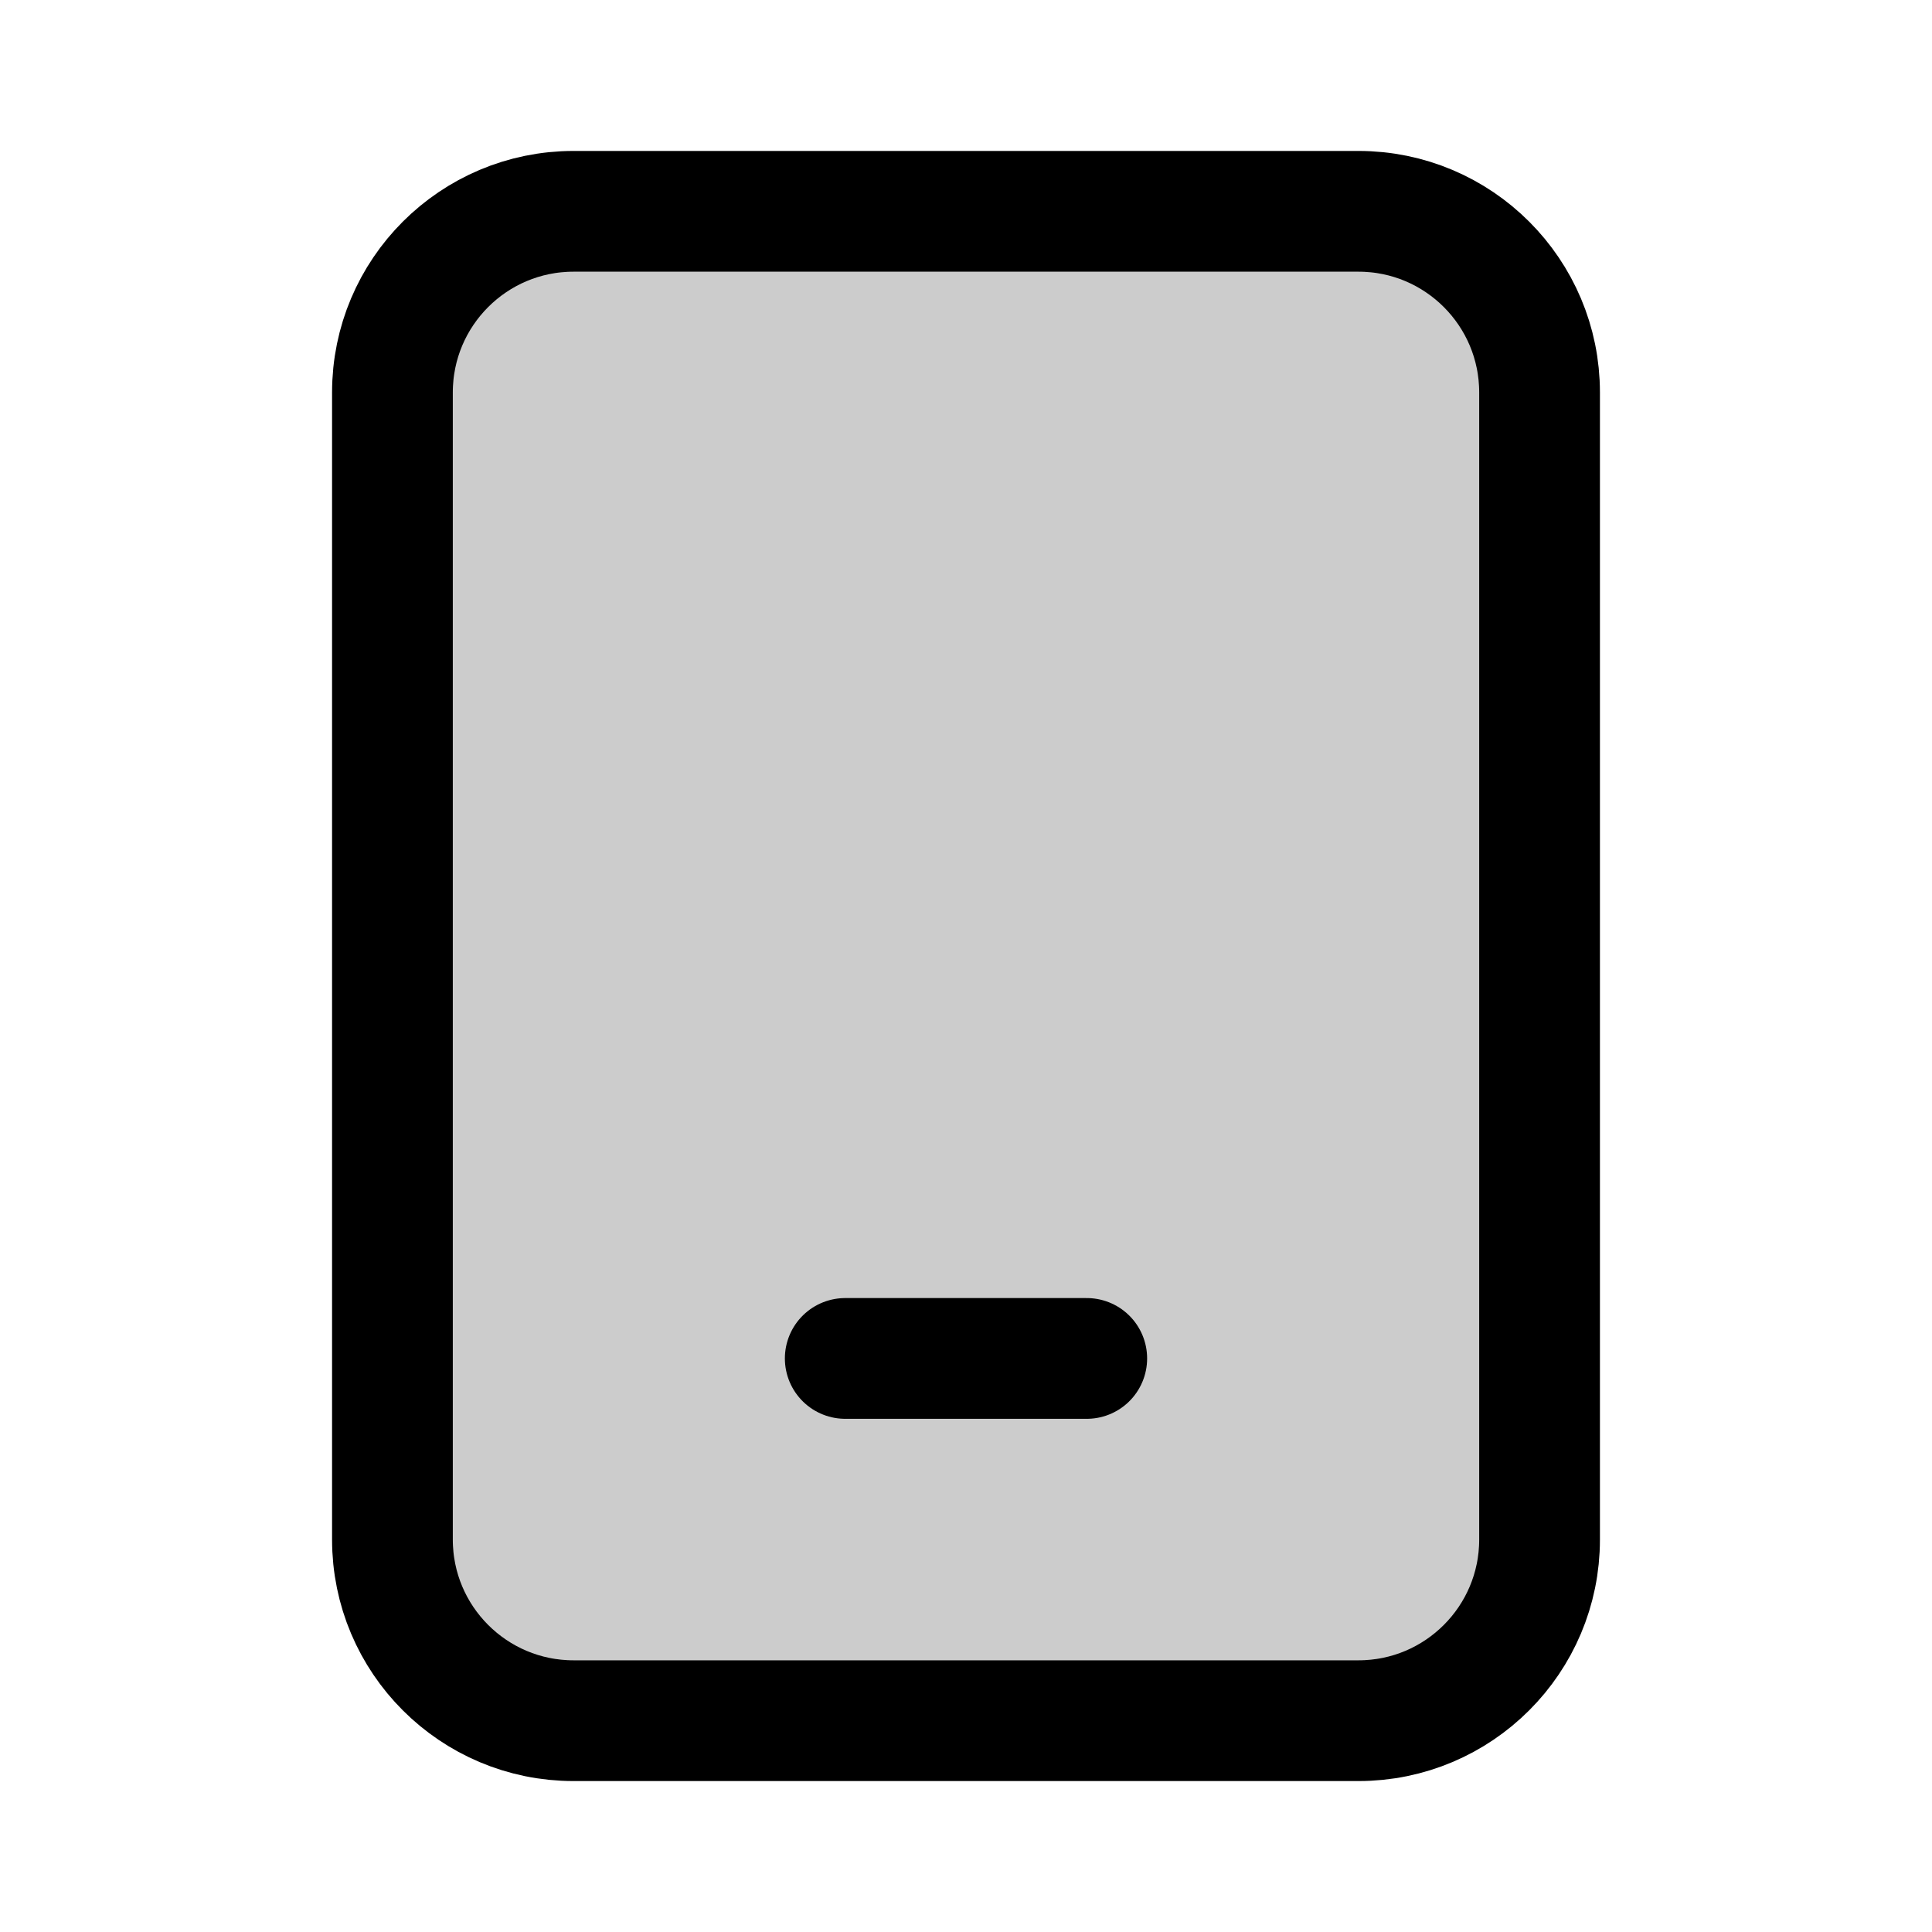
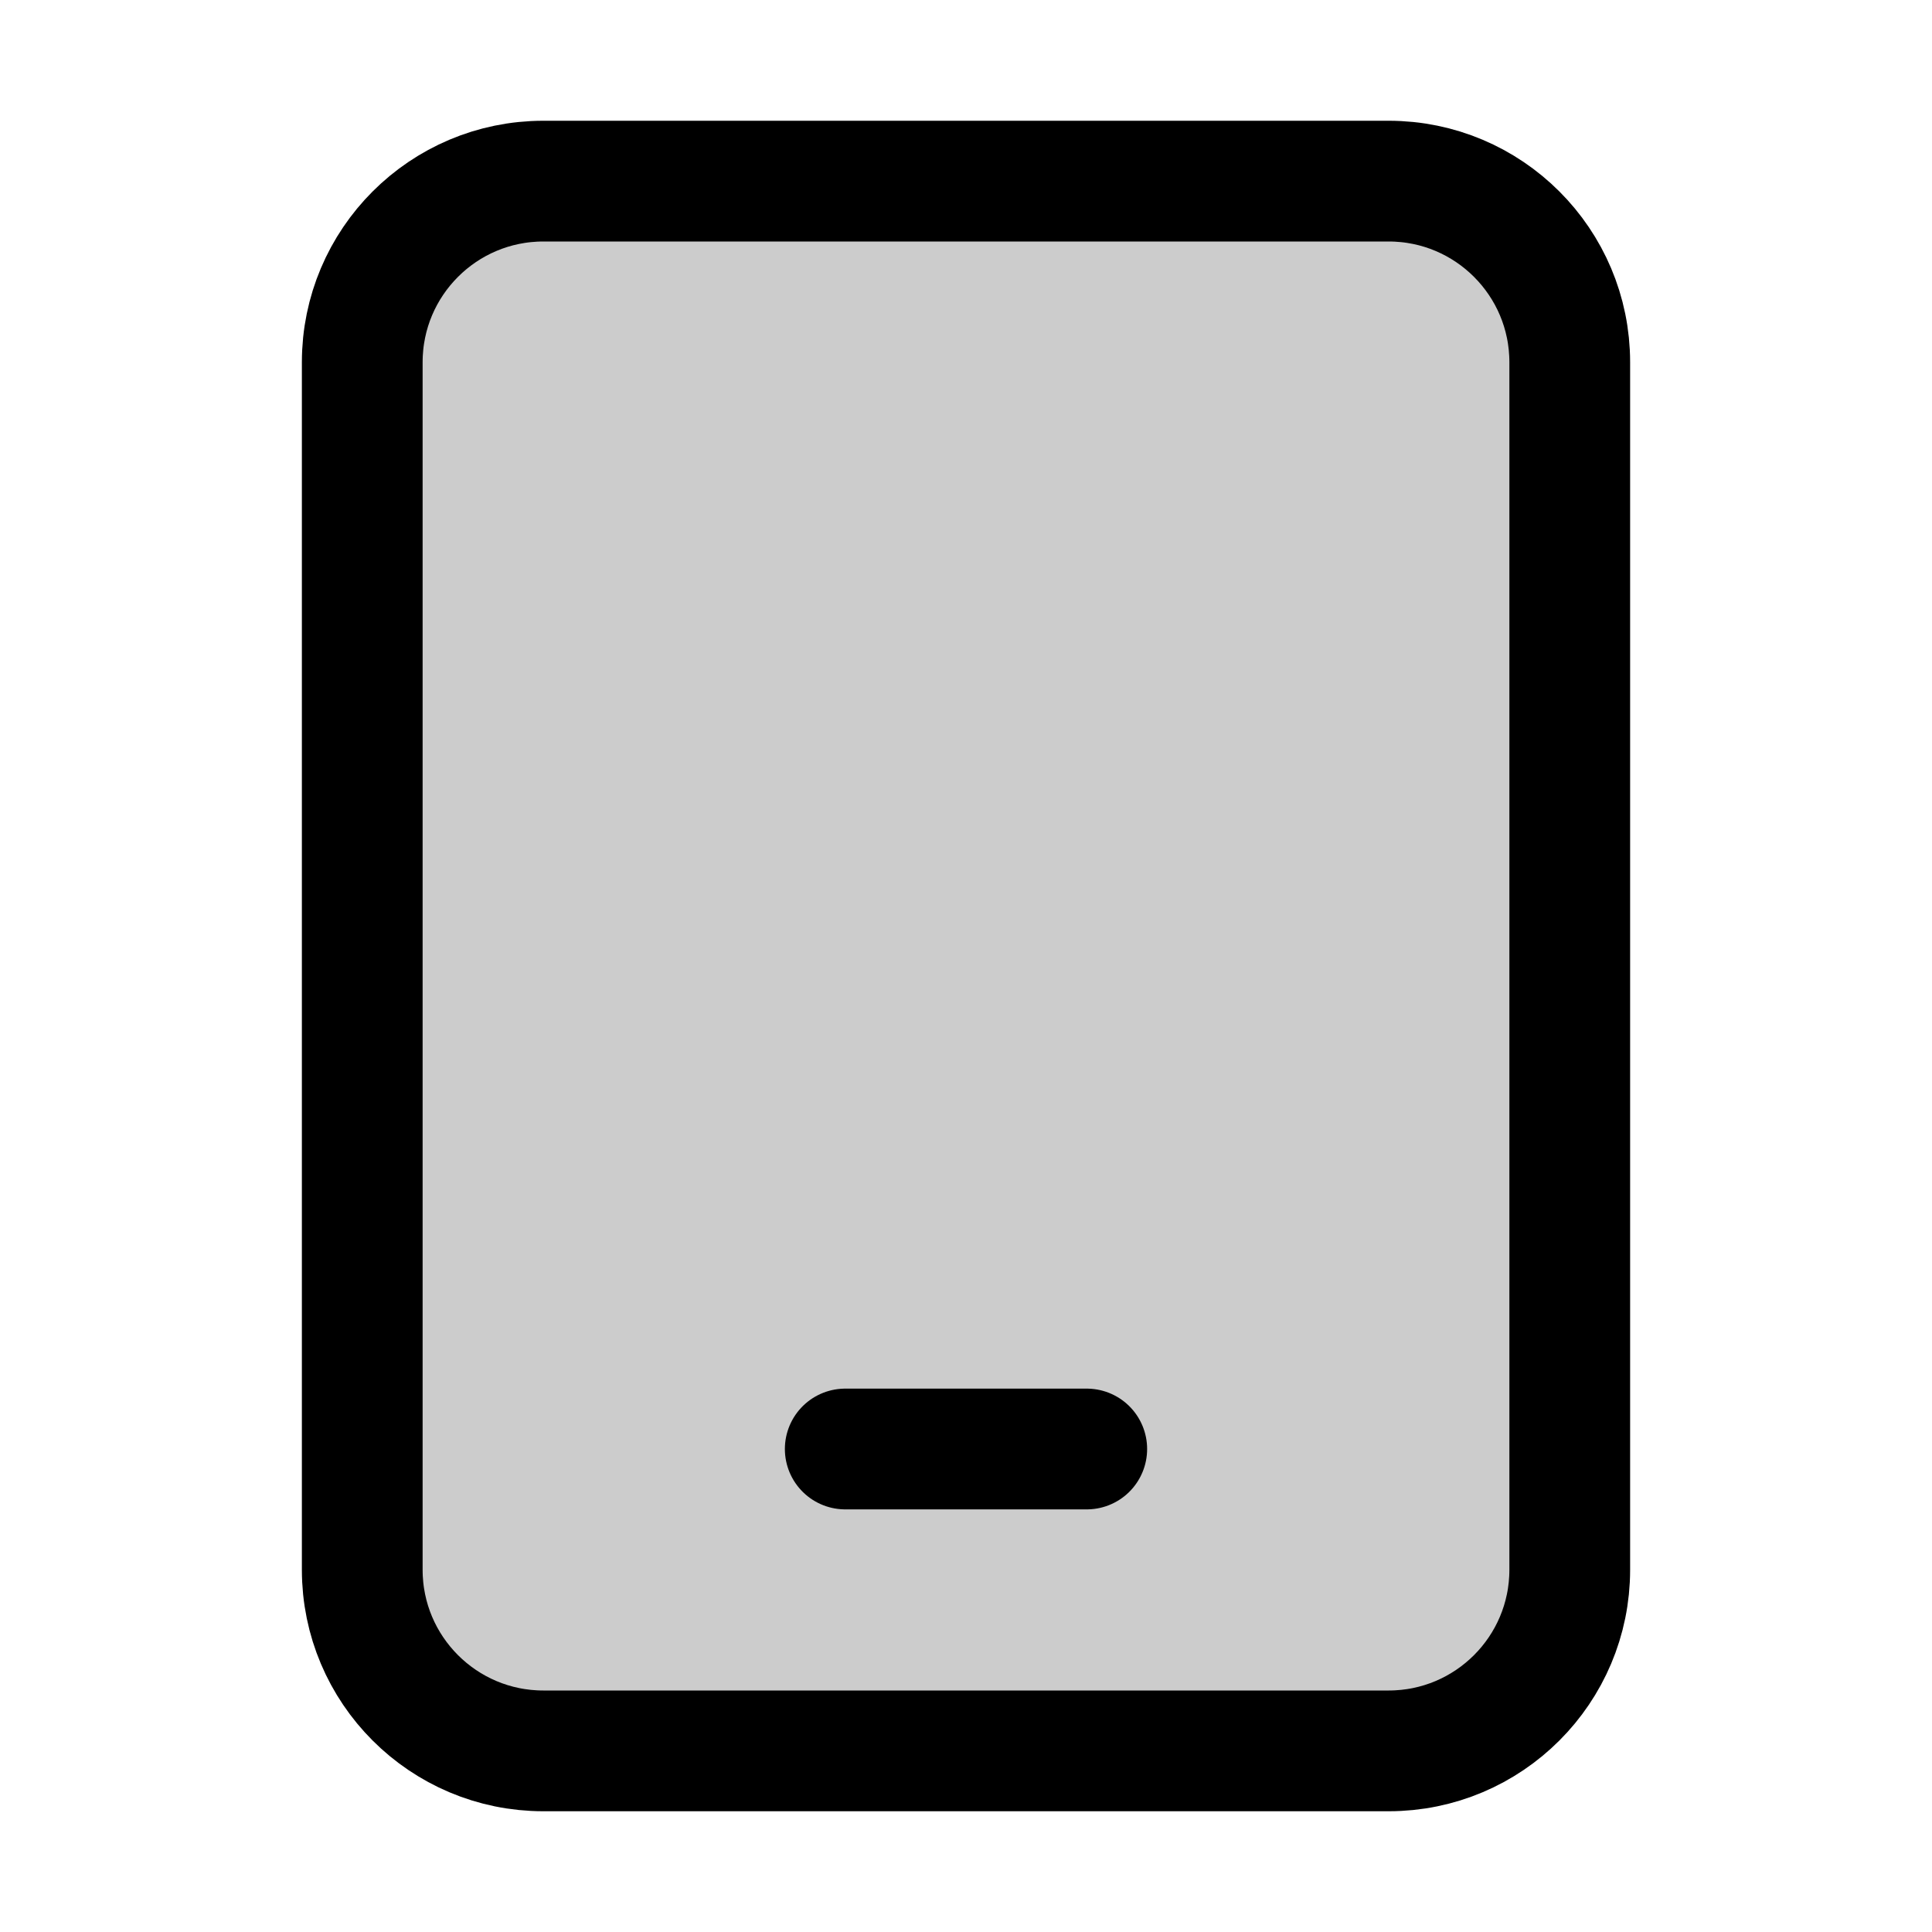
<svg viewBox="0 0 16 16" width="16" height="16" fill="none" stroke="currentColor" stroke-width="1" stroke-linecap="round" stroke-linejoin="round" aria-hidden="true">
-   <rect x="3.25" y="1.75" width="9.5" height="12.5" rx="1.5" fill="currentColor" fill-opacity=".2" />
-   <path d="M7 11.25h2" />
+   <rect x="3" y="1.5" width="10" height="13" rx="1.5" fill="currentColor" fill-opacity=".2" />
+   <path d="M7 12h2" />
</svg>
